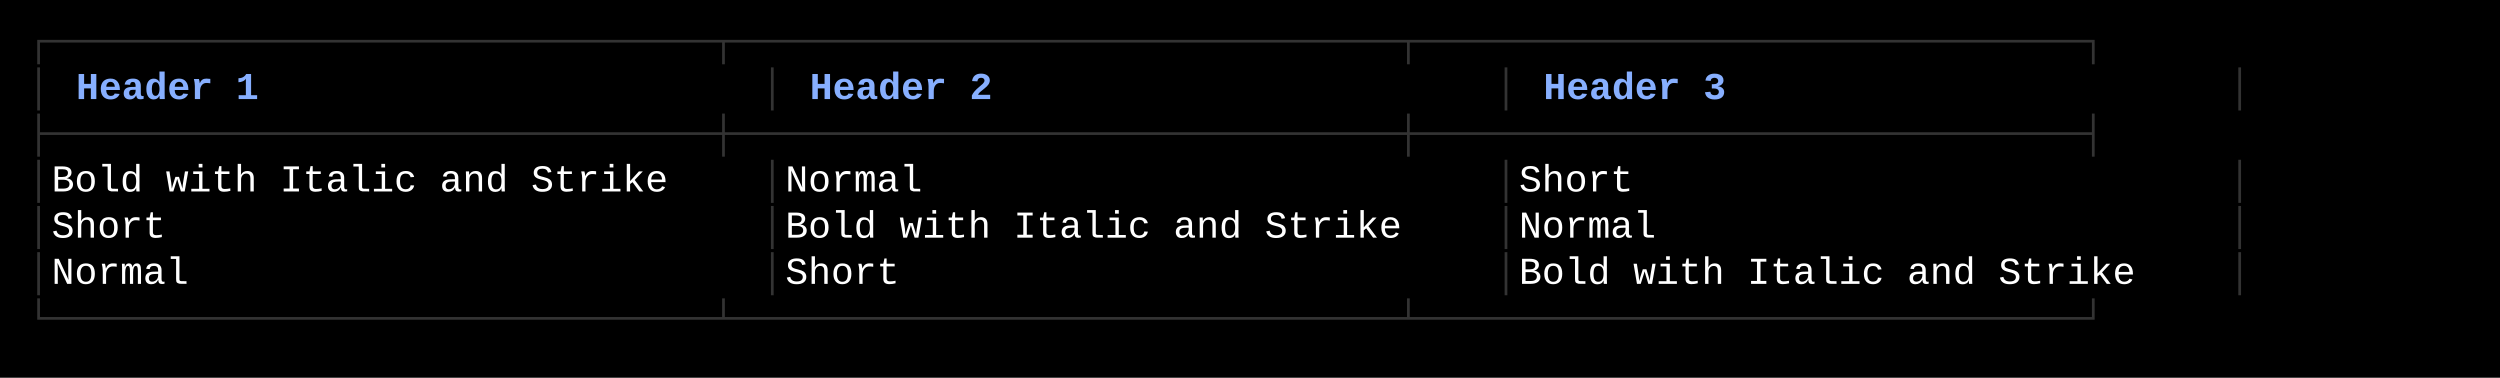
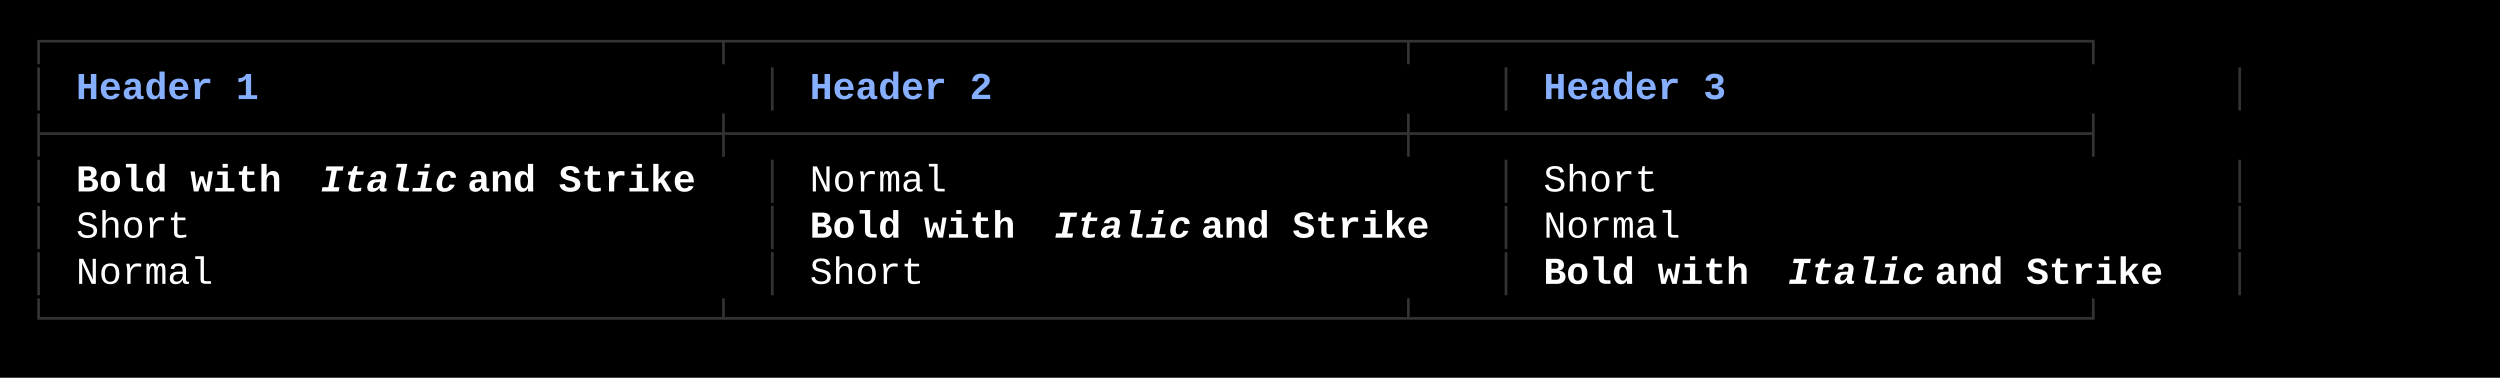
<svg xmlns="http://www.w3.org/2000/svg" width="920" height="139" viewBox="0 0 920 139">
  <style>
    text { font-family: Consolas, "Courier New", monospace; font-size: 14px; dominant-baseline: text-before-edge; white-space: pre; }
  </style>
  <rect width="920" height="139" fill="#000000" />
  <g transform="translate(10, 10)">
    <text x="0" y="2" fill="#333333" textLength="819" lengthAdjust="spacingAndGlyphs">┌─────────────────────────────┬─────────────────────────────┬─────────────────────────────┐</text>
    <text x="0" y="19" fill="#333333" textLength="9" lengthAdjust="spacingAndGlyphs">│</text>
    <text x="18" y="19" fill="#87afff" textLength="72" lengthAdjust="spacingAndGlyphs" font-weight="bold">Header 1</text>
    <text x="270" y="19" fill="#333333" textLength="9" lengthAdjust="spacingAndGlyphs">│</text>
    <text x="288" y="19" fill="#87afff" textLength="72" lengthAdjust="spacingAndGlyphs" font-weight="bold">Header 2</text>
    <text x="540" y="19" fill="#333333" textLength="9" lengthAdjust="spacingAndGlyphs">│</text>
    <text x="558" y="19" fill="#87afff" textLength="72" lengthAdjust="spacingAndGlyphs" font-weight="bold">Header 3</text>
    <text x="810" y="19" fill="#333333" textLength="9" lengthAdjust="spacingAndGlyphs">│</text>
    <text x="0" y="36" fill="#333333" textLength="819" lengthAdjust="spacingAndGlyphs">├─────────────────────────────┼─────────────────────────────┼─────────────────────────────┤</text>
    <text x="0" y="53" fill="#333333" textLength="9" lengthAdjust="spacingAndGlyphs">│</text>
-     <text x="9" y="53" fill="#ffffff" textLength="261" lengthAdjust="spacingAndGlyphs"> Bold with Italic and Strike </text>
+     <text x="18" y="53" fill="#ffffff" textLength="90" lengthAdjust="spacingAndGlyphs" font-weight="bold">Bold with </text>
+     <text x="108" y="53" fill="#ffffff" textLength="54" lengthAdjust="spacingAndGlyphs" font-weight="bold" font-style="italic">Italic</text>
+     <text x="162" y="53" fill="#ffffff" textLength="99" lengthAdjust="spacingAndGlyphs" font-weight="bold"> and Strike</text>
    <text x="270" y="53" fill="#333333" textLength="9" lengthAdjust="spacingAndGlyphs">│</text>
-     <text x="279" y="53" fill="#ffffff" textLength="261" lengthAdjust="spacingAndGlyphs"> Normal                      </text>
+     <text x="288" y="53" fill="#ffffff" textLength="54" lengthAdjust="spacingAndGlyphs">Normal</text>
    <text x="540" y="53" fill="#333333" textLength="9" lengthAdjust="spacingAndGlyphs">│</text>
-     <text x="549" y="53" fill="#ffffff" textLength="261" lengthAdjust="spacingAndGlyphs"> Short                       </text>
+     <text x="558" y="53" fill="#ffffff" textLength="45" lengthAdjust="spacingAndGlyphs">Short</text>
    <text x="810" y="53" fill="#333333" textLength="9" lengthAdjust="spacingAndGlyphs">│</text>
    <text x="0" y="70" fill="#333333" textLength="9" lengthAdjust="spacingAndGlyphs">│</text>
-     <text x="9" y="70" fill="#ffffff" textLength="261" lengthAdjust="spacingAndGlyphs"> Short                       </text>
+     <text x="18" y="70" fill="#ffffff" textLength="45" lengthAdjust="spacingAndGlyphs">Short</text>
    <text x="270" y="70" fill="#333333" textLength="9" lengthAdjust="spacingAndGlyphs">│</text>
-     <text x="279" y="70" fill="#ffffff" textLength="261" lengthAdjust="spacingAndGlyphs"> Bold with Italic and Strike </text>
+     <text x="288" y="70" fill="#ffffff" textLength="90" lengthAdjust="spacingAndGlyphs" font-weight="bold">Bold with </text>
+     <text x="378" y="70" fill="#ffffff" textLength="54" lengthAdjust="spacingAndGlyphs" font-weight="bold" font-style="italic">Italic</text>
+     <text x="432" y="70" fill="#ffffff" textLength="99" lengthAdjust="spacingAndGlyphs" font-weight="bold"> and Strike</text>
    <text x="540" y="70" fill="#333333" textLength="9" lengthAdjust="spacingAndGlyphs">│</text>
-     <text x="549" y="70" fill="#ffffff" textLength="261" lengthAdjust="spacingAndGlyphs"> Normal                      </text>
+     <text x="558" y="70" fill="#ffffff" textLength="54" lengthAdjust="spacingAndGlyphs">Normal</text>
    <text x="810" y="70" fill="#333333" textLength="9" lengthAdjust="spacingAndGlyphs">│</text>
    <text x="0" y="87" fill="#333333" textLength="9" lengthAdjust="spacingAndGlyphs">│</text>
-     <text x="9" y="87" fill="#ffffff" textLength="261" lengthAdjust="spacingAndGlyphs"> Normal                      </text>
+     <text x="18" y="87" fill="#ffffff" textLength="54" lengthAdjust="spacingAndGlyphs">Normal</text>
    <text x="270" y="87" fill="#333333" textLength="9" lengthAdjust="spacingAndGlyphs">│</text>
-     <text x="279" y="87" fill="#ffffff" textLength="261" lengthAdjust="spacingAndGlyphs"> Short                       </text>
+     <text x="288" y="87" fill="#ffffff" textLength="45" lengthAdjust="spacingAndGlyphs">Short</text>
    <text x="540" y="87" fill="#333333" textLength="9" lengthAdjust="spacingAndGlyphs">│</text>
-     <text x="549" y="87" fill="#ffffff" textLength="261" lengthAdjust="spacingAndGlyphs"> Bold with Italic and Strike </text>
+     <text x="558" y="87" fill="#ffffff" textLength="90" lengthAdjust="spacingAndGlyphs" font-weight="bold">Bold with </text>
+     <text x="648" y="87" fill="#ffffff" textLength="54" lengthAdjust="spacingAndGlyphs" font-weight="bold" font-style="italic">Italic</text>
+     <text x="702" y="87" fill="#ffffff" textLength="99" lengthAdjust="spacingAndGlyphs" font-weight="bold"> and Strike</text>
    <text x="810" y="87" fill="#333333" textLength="9" lengthAdjust="spacingAndGlyphs">│</text>
    <text x="0" y="104" fill="#333333" textLength="819" lengthAdjust="spacingAndGlyphs">└─────────────────────────────┴─────────────────────────────┴─────────────────────────────┘</text>
  </g>
</svg>
